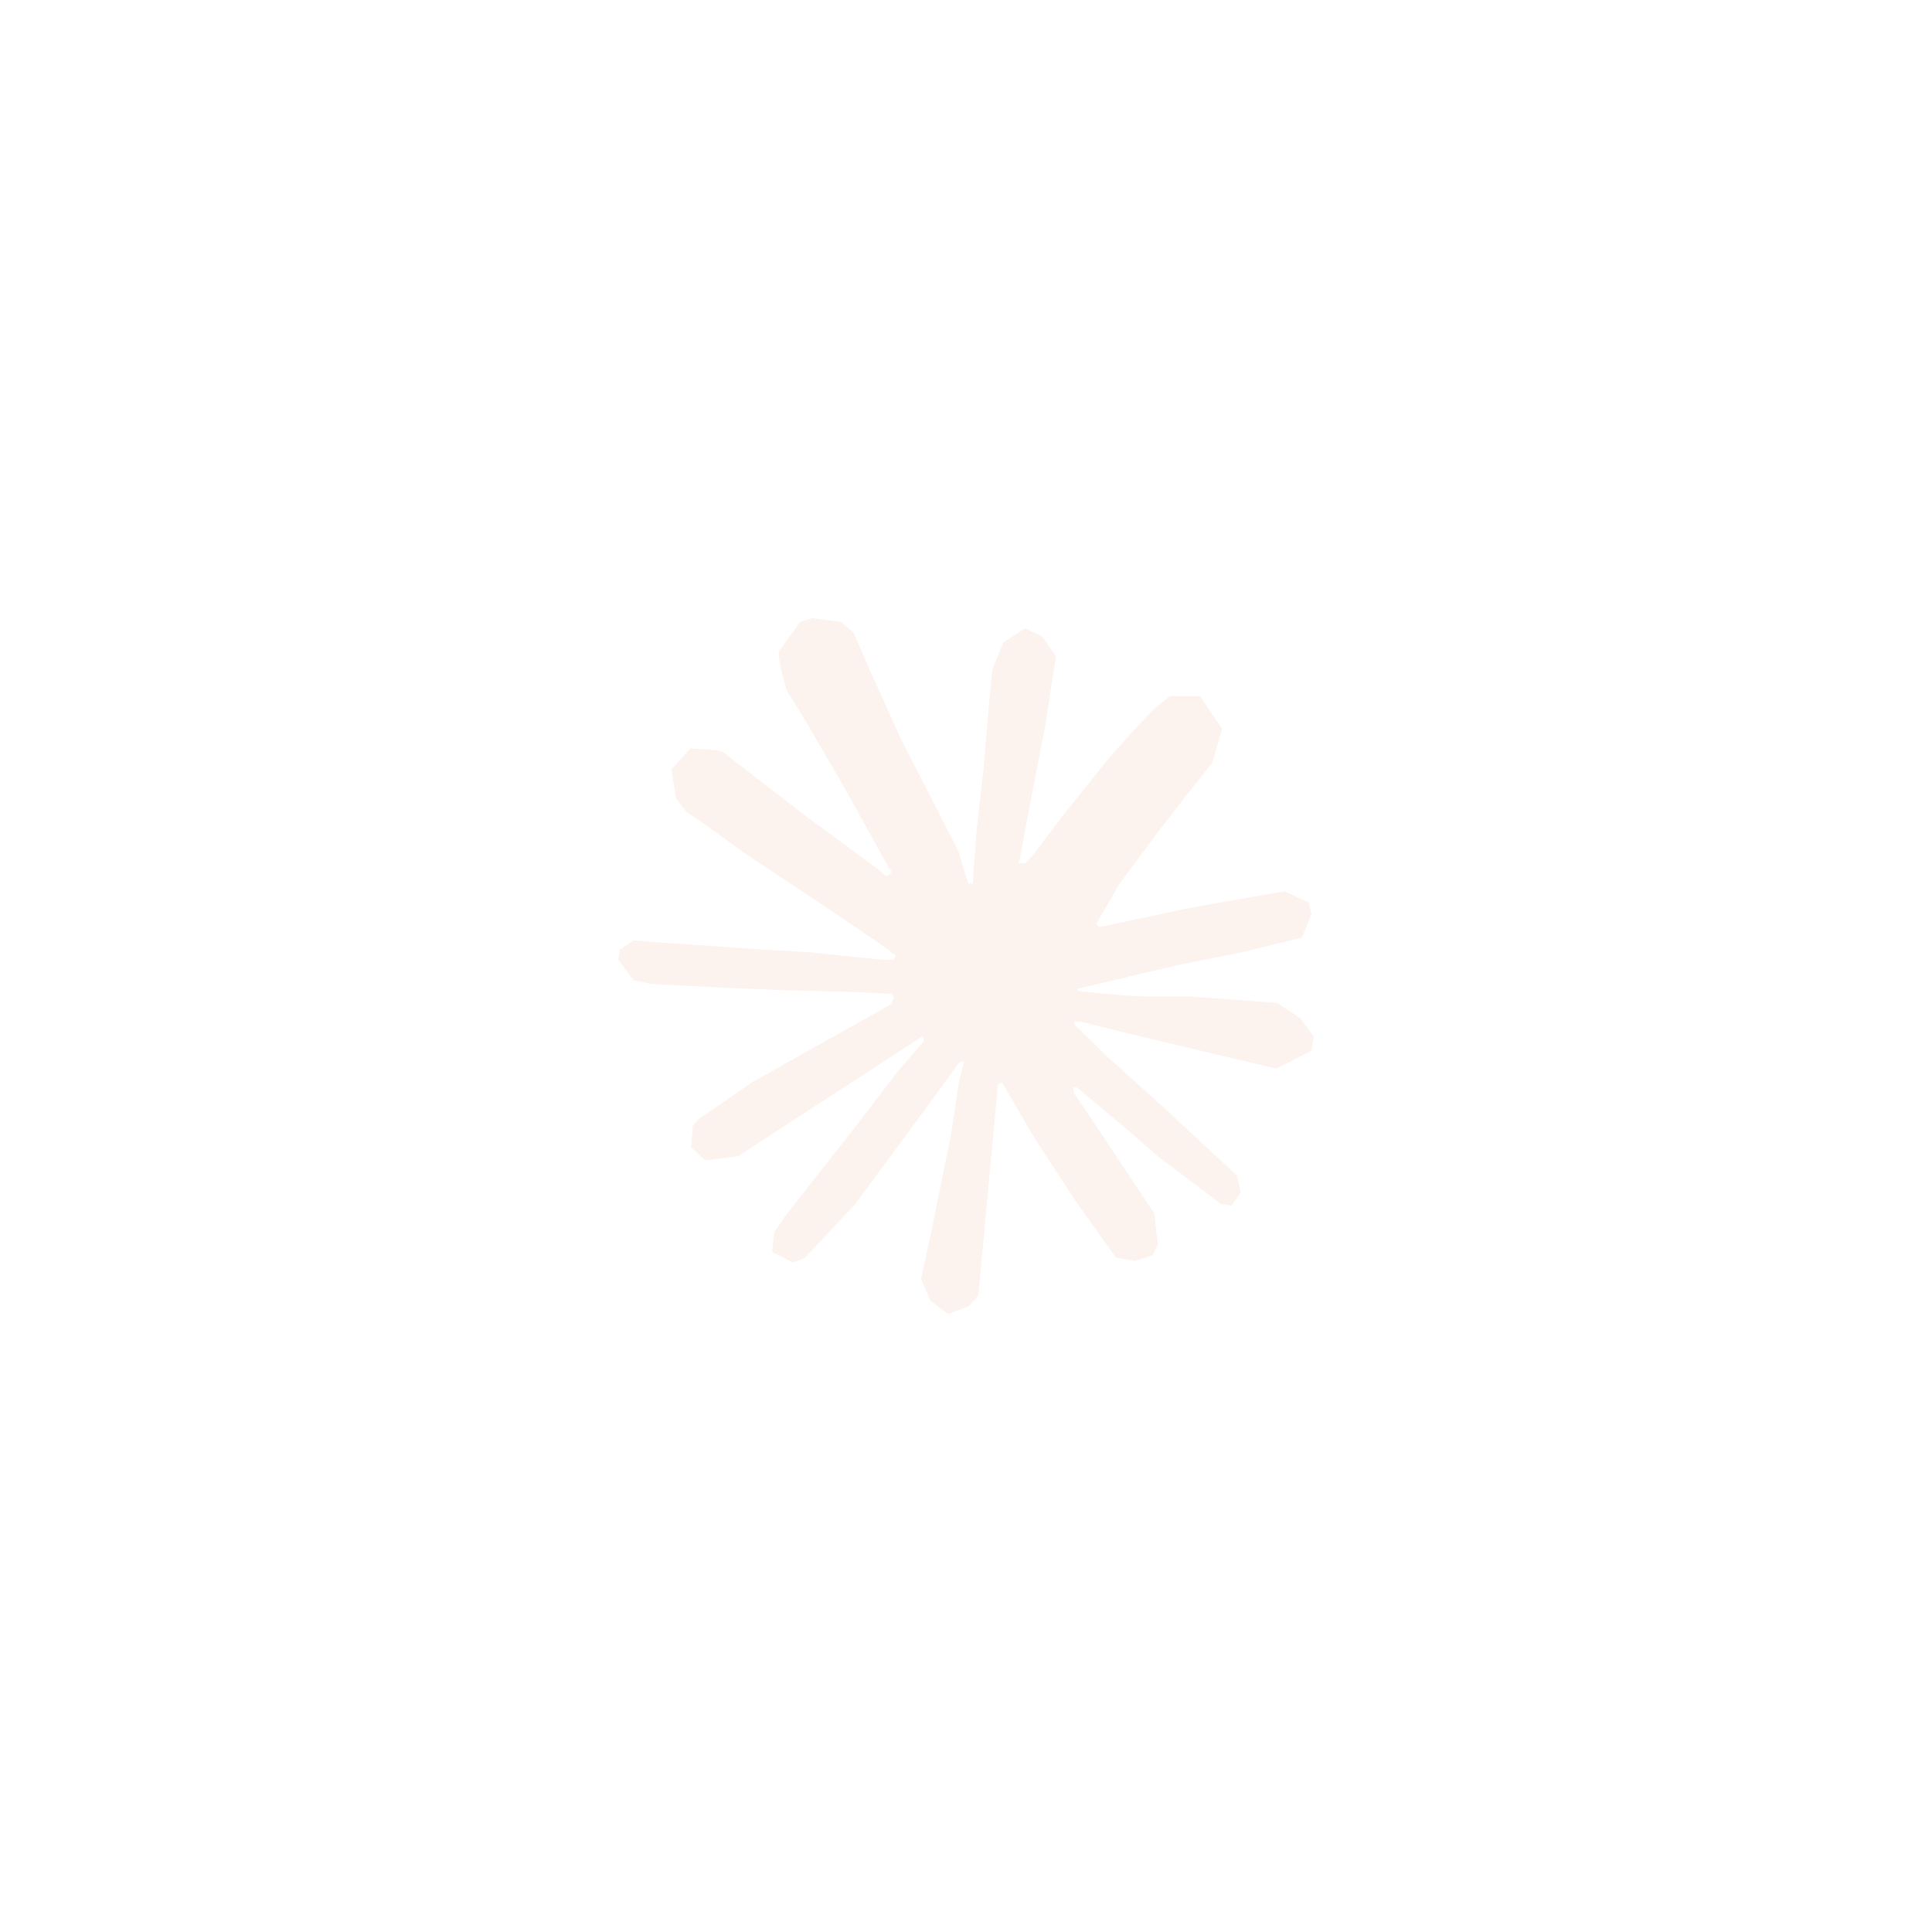
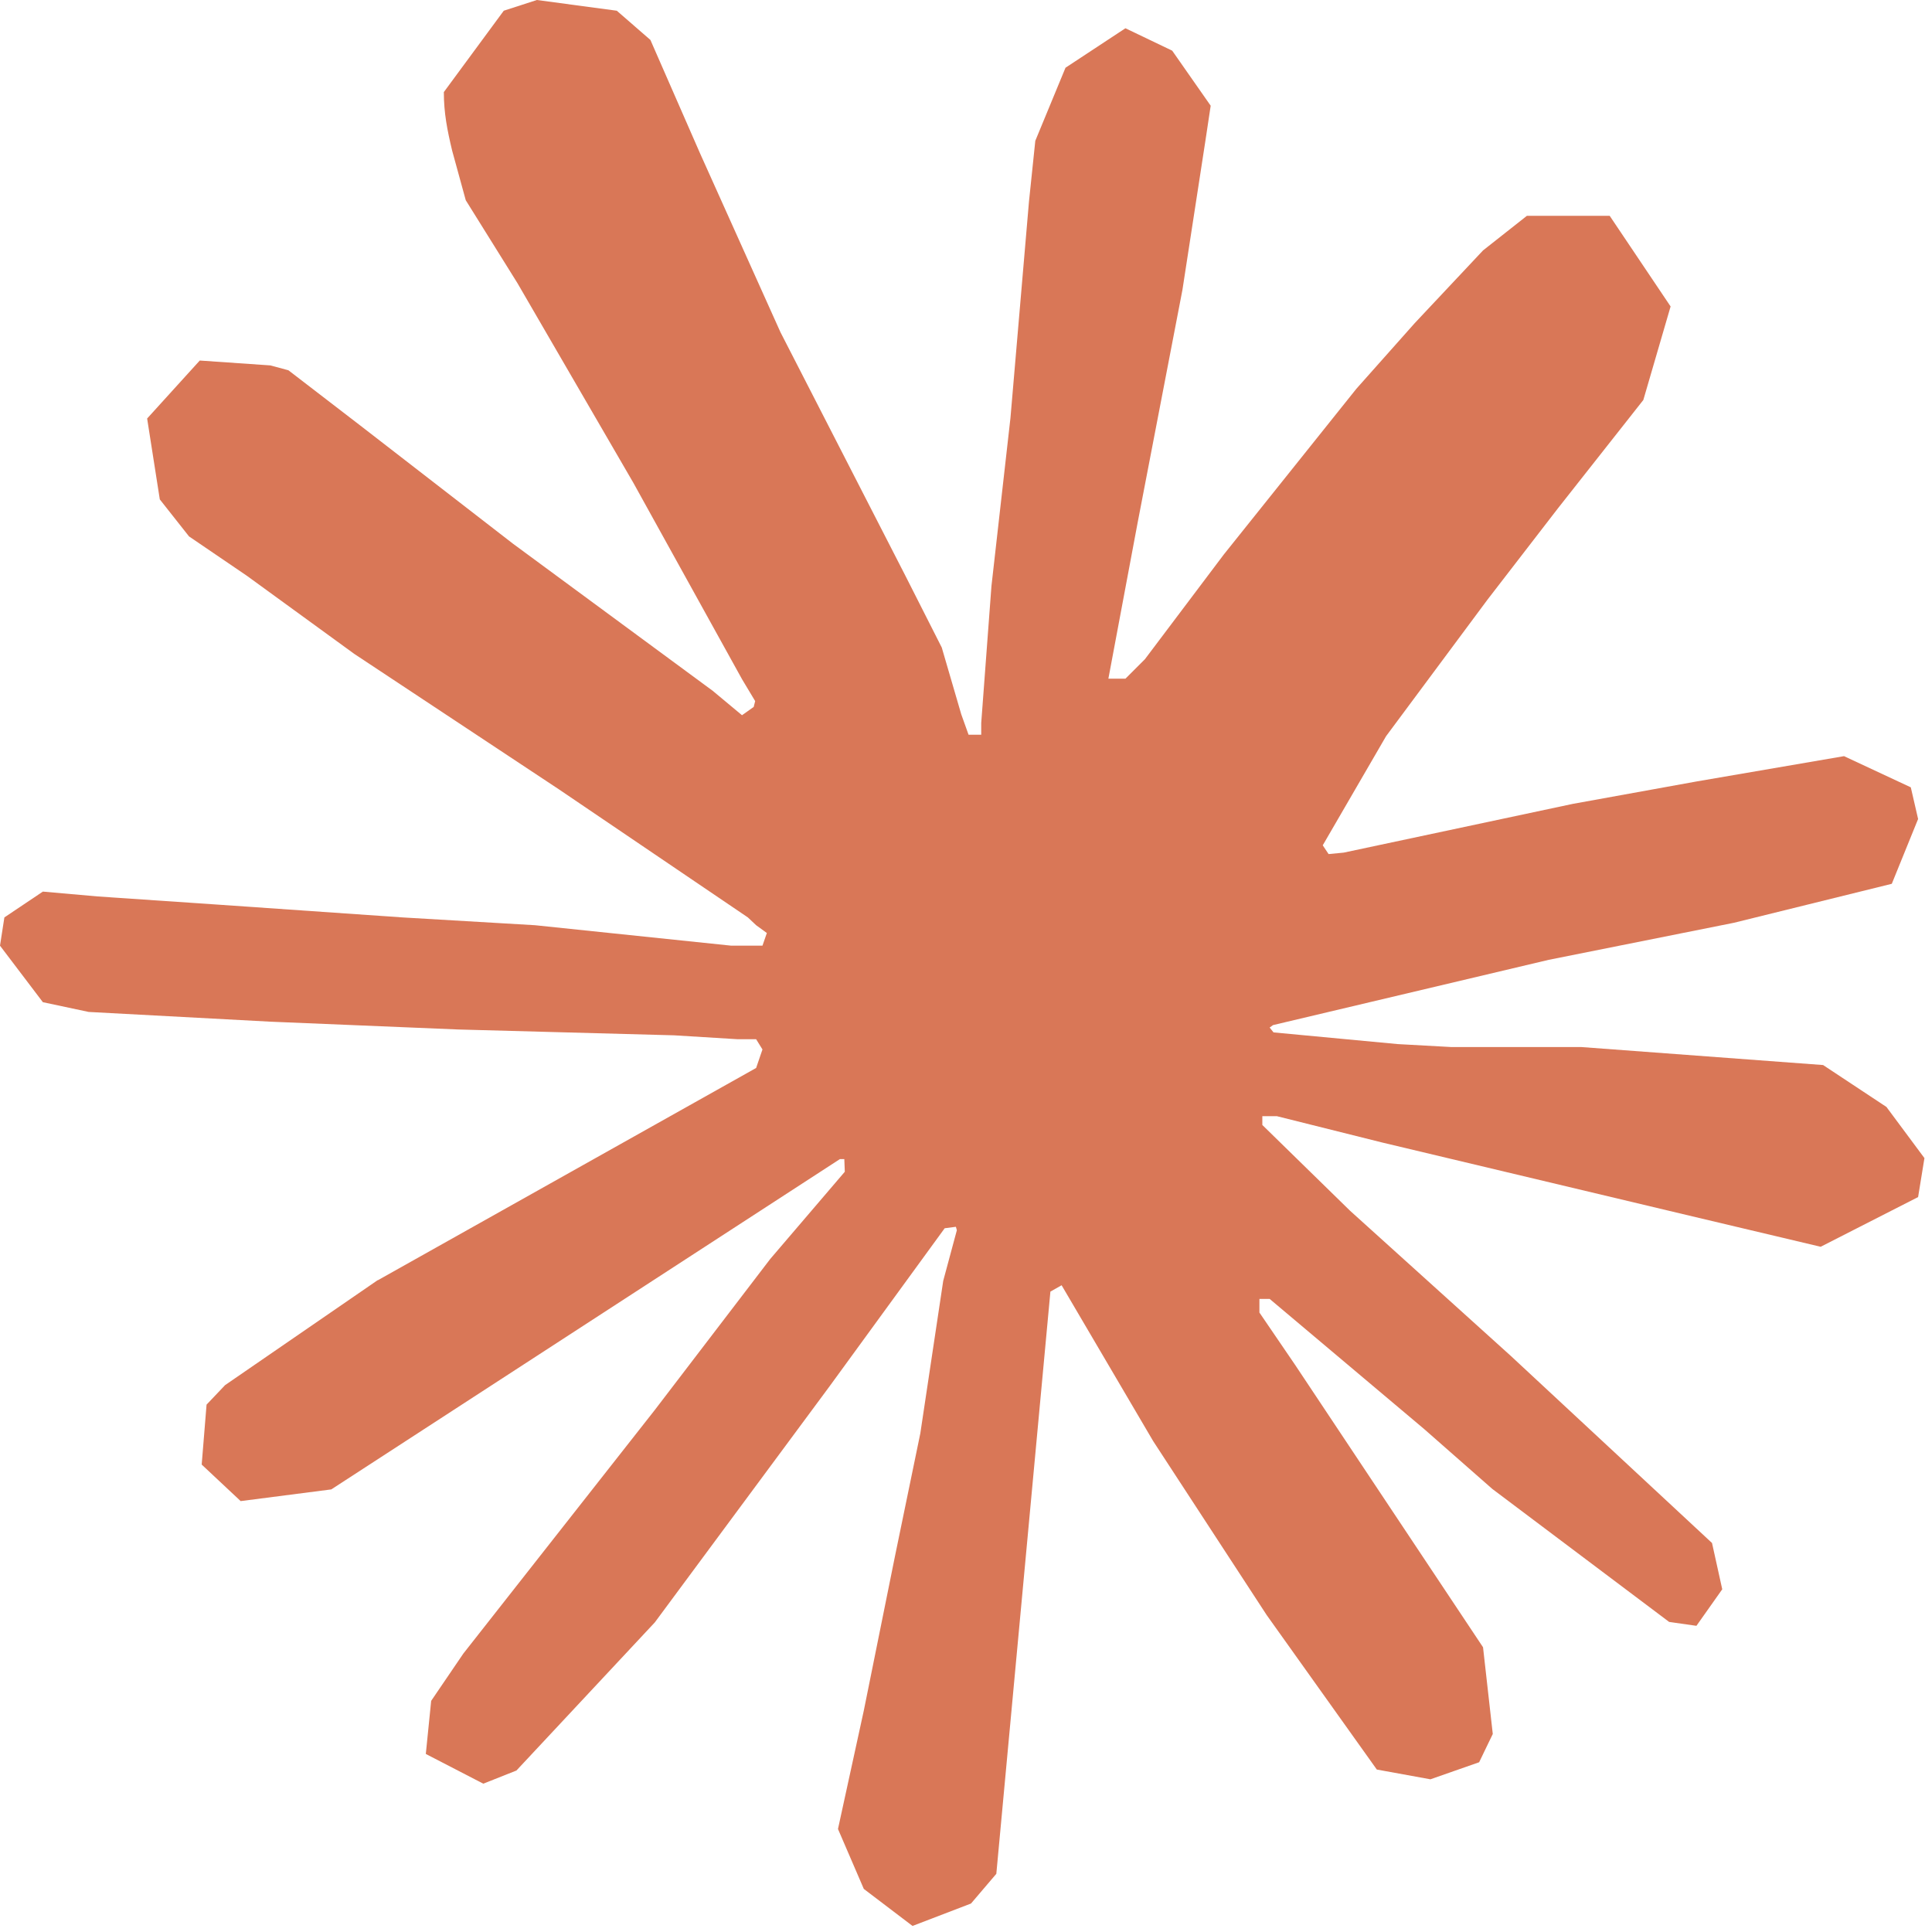
- <svg xmlns="http://www.w3.org/2000/svg" fill="none" height="100" viewBox="0 0 100 100" width="100">
-   <path d="m39.062 55.943 7.084-3.974.119-.345-.119-.192-.345-0-1.184-.073-4.047-.109-3.51-.146-3.401-.182-.856-.182-.802-1.057.083-.527.72-.484 1.031.09 2.278.155 3.418.236 2.479.146 3.673.382h.583l.083-.236-.199-.146-.156-.146-3.537-2.397-3.829-2.533-2.005-1.458-1.084-.739-.547-.693-.236-1.512.985-1.084 1.322.09.338.09 1.339 1.031 2.861 2.215 3.736 2.752.547.455.219-.155.027-.109-.246-.411-2.032-3.673-2.168-3.736-.965-1.548-.255-.929c-.09-.382-.155-.702-.155-1.094l1.121-1.522.62-.199 1.495.199.63.547.928 2.125 1.505 3.345 2.334 4.548.683 1.349.365 1.25.136.382.235-0v-.219l.192-2.562.355-3.146.345-4.047.119-1.14.564-1.366 1.121-.739.875.418.72 1.031-.1.666-.428 2.781-.839 4.356-.547 2.917h.319l.365-.365 1.476-1.959 2.479-3.099 1.094-1.23 1.276-1.359.819-.647h1.548l1.14 1.694-.51 1.75-1.595 2.022-1.322 1.714-1.896 2.553-1.184 2.042.109.163.282-.027 4.283-.912 2.314-.418 2.761-.474 1.249.583.136.593-.491 1.213-2.954.729-3.464.693-5.158 1.22-.063.046.073.09 2.324.219.994.053h2.433l4.531.338 1.184.783.71.958-.119.729-1.823.928-2.46-.583-5.742-1.366-1.969-.491-.272-0v.163l1.641 1.604 3.007 2.715 3.765 3.5.192.866-.484.683-.51-.073-3.308-2.489-1.276-1.121-2.89-2.433-.192-0v.255l.666.975 3.517 5.287.182 1.621-.255.527-.912.318-1.002-.182-2.059-2.89-2.125-3.255-1.714-2.917-.209.119-1.011 10.893-.474.557-1.094.418-.911-.693-.484-1.121.484-2.215.583-2.89.474-2.297.428-2.854.255-.948-.017-.063-.209.027-2.151 2.954-3.272 4.422-2.589 2.771-.62.245-1.075-.557.1-.994.6-.885 3.583-4.558 2.161-2.825 1.395-1.631-.01-.236h-.083l-9.517 6.179-1.694.219-.729-.683.09-1.121.345-.364 2.861-1.969-.01.01z" fill="#fcf2ee" />
+ <svg xmlns="http://www.w3.org/2000/svg" width="256" height="257" preserveAspectRatio="xMidYMid" viewBox="0 0 256 257">
+   <path fill="#D97757" d="m50.228 170.321 50.357-28.257.843-2.463-.843-1.361h-2.462l-8.426-.518-28.775-.778-24.952-1.037-24.175-1.296-6.092-1.297L0 125.796l.583-3.759 5.12-3.434 7.324.648 16.202 1.101 24.304 1.685 17.629 1.037 26.118 2.722h4.148l.583-1.685-1.426-1.037-1.101-1.037-25.147-17.045-27.22-18.017-14.258-10.37-7.713-5.25-3.888-4.925-1.685-10.758 7-7.713 9.397.649 2.398.648 9.527 7.323 20.35 15.75L94.817 91.9l3.889 3.24 1.555-1.102.195-.777-1.75-2.917-14.453-26.118-15.425-26.572-6.87-11.018-1.814-6.61c-.648-2.723-1.102-4.991-1.102-7.778l7.972-10.823L71.42 0 82.05 1.426l4.472 3.888 6.61 15.101 10.694 23.786 16.591 32.34 4.861 9.592 2.592 8.879.973 2.722h1.685v-1.556l1.36-18.211 2.528-22.36 2.463-28.776.843-8.1 4.018-9.722 7.971-5.25 6.222 2.981 5.12 7.324-.713 4.73-3.046 19.768-5.962 30.98-3.889 20.739h2.268l2.593-2.593 10.499-13.934 17.628-22.036 7.778-8.749 9.073-9.657 5.833-4.601h11.018l8.1 12.055-3.628 12.443-11.342 14.388-9.398 12.184-13.48 18.147-8.426 14.518.778 1.166 2.01-.194 30.46-6.481 16.462-2.982 19.637-3.37 8.88 4.148.971 4.213-3.5 8.62-20.998 5.184-24.628 4.926-36.682 8.685-.454.324.519.648 16.526 1.555 7.065.389h17.304l32.21 2.398 8.426 5.574 5.055 6.805-.843 5.184-12.962 6.611-17.498-4.148-40.83-9.721-14-3.5h-1.944v1.167l11.666 11.406 21.387 19.314 26.767 24.887 1.36 6.157-3.434 4.86-3.63-.518-23.526-17.693-9.073-7.972-20.545-17.304h-1.36v1.814l4.73 6.935 25.017 37.59 1.296 11.536-1.814 3.76-6.481 2.268-7.13-1.297-14.647-20.544-15.1-23.138-12.185-20.739-1.49.843-7.194 77.448-3.37 3.953-7.778 2.981-6.48-4.925-3.436-7.972 3.435-15.749 4.148-20.544 3.37-16.333 3.046-20.285 1.815-6.74-.13-.454-1.49.194-15.295 20.999-23.267 31.433-18.406 19.702-4.407 1.75-7.648-3.954.713-7.064 4.277-6.286 25.47-32.405 15.36-20.092 9.917-11.6-.065-1.686h-.583L44.07 198.125l-12.055 1.555-5.185-4.86.648-7.972 2.463-2.593 20.35-13.999-.064.065Z" />
</svg>
